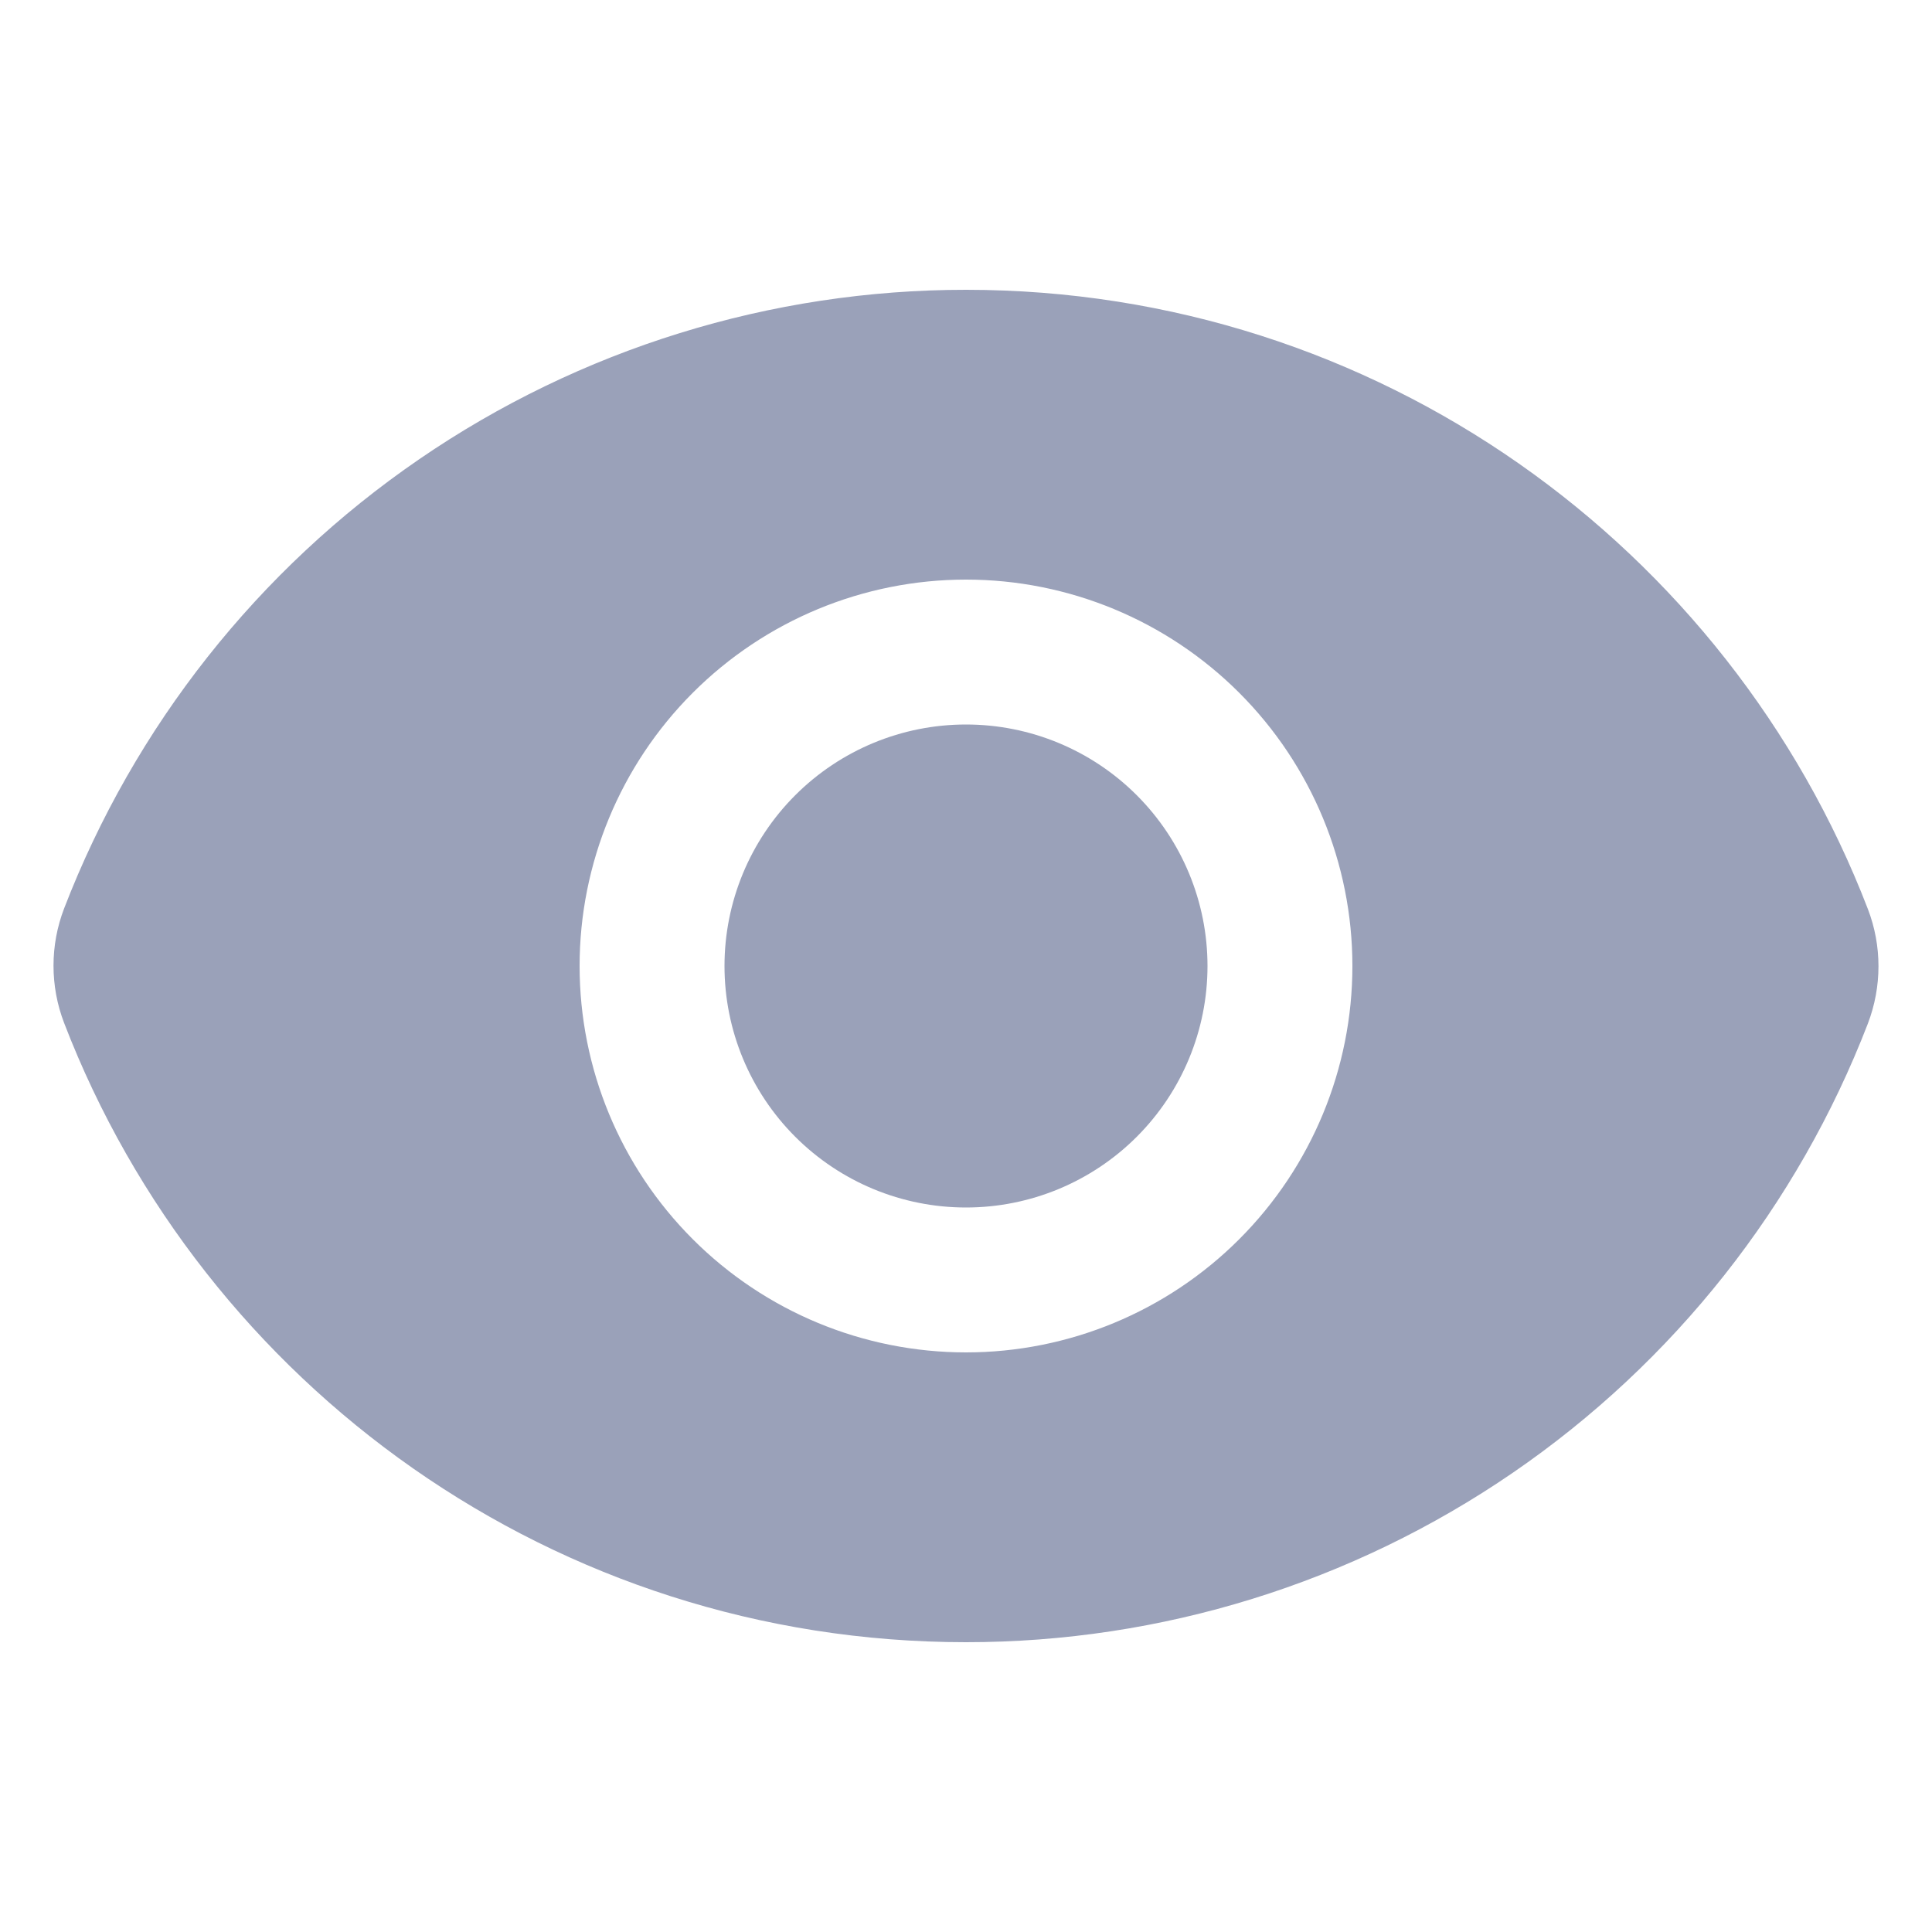
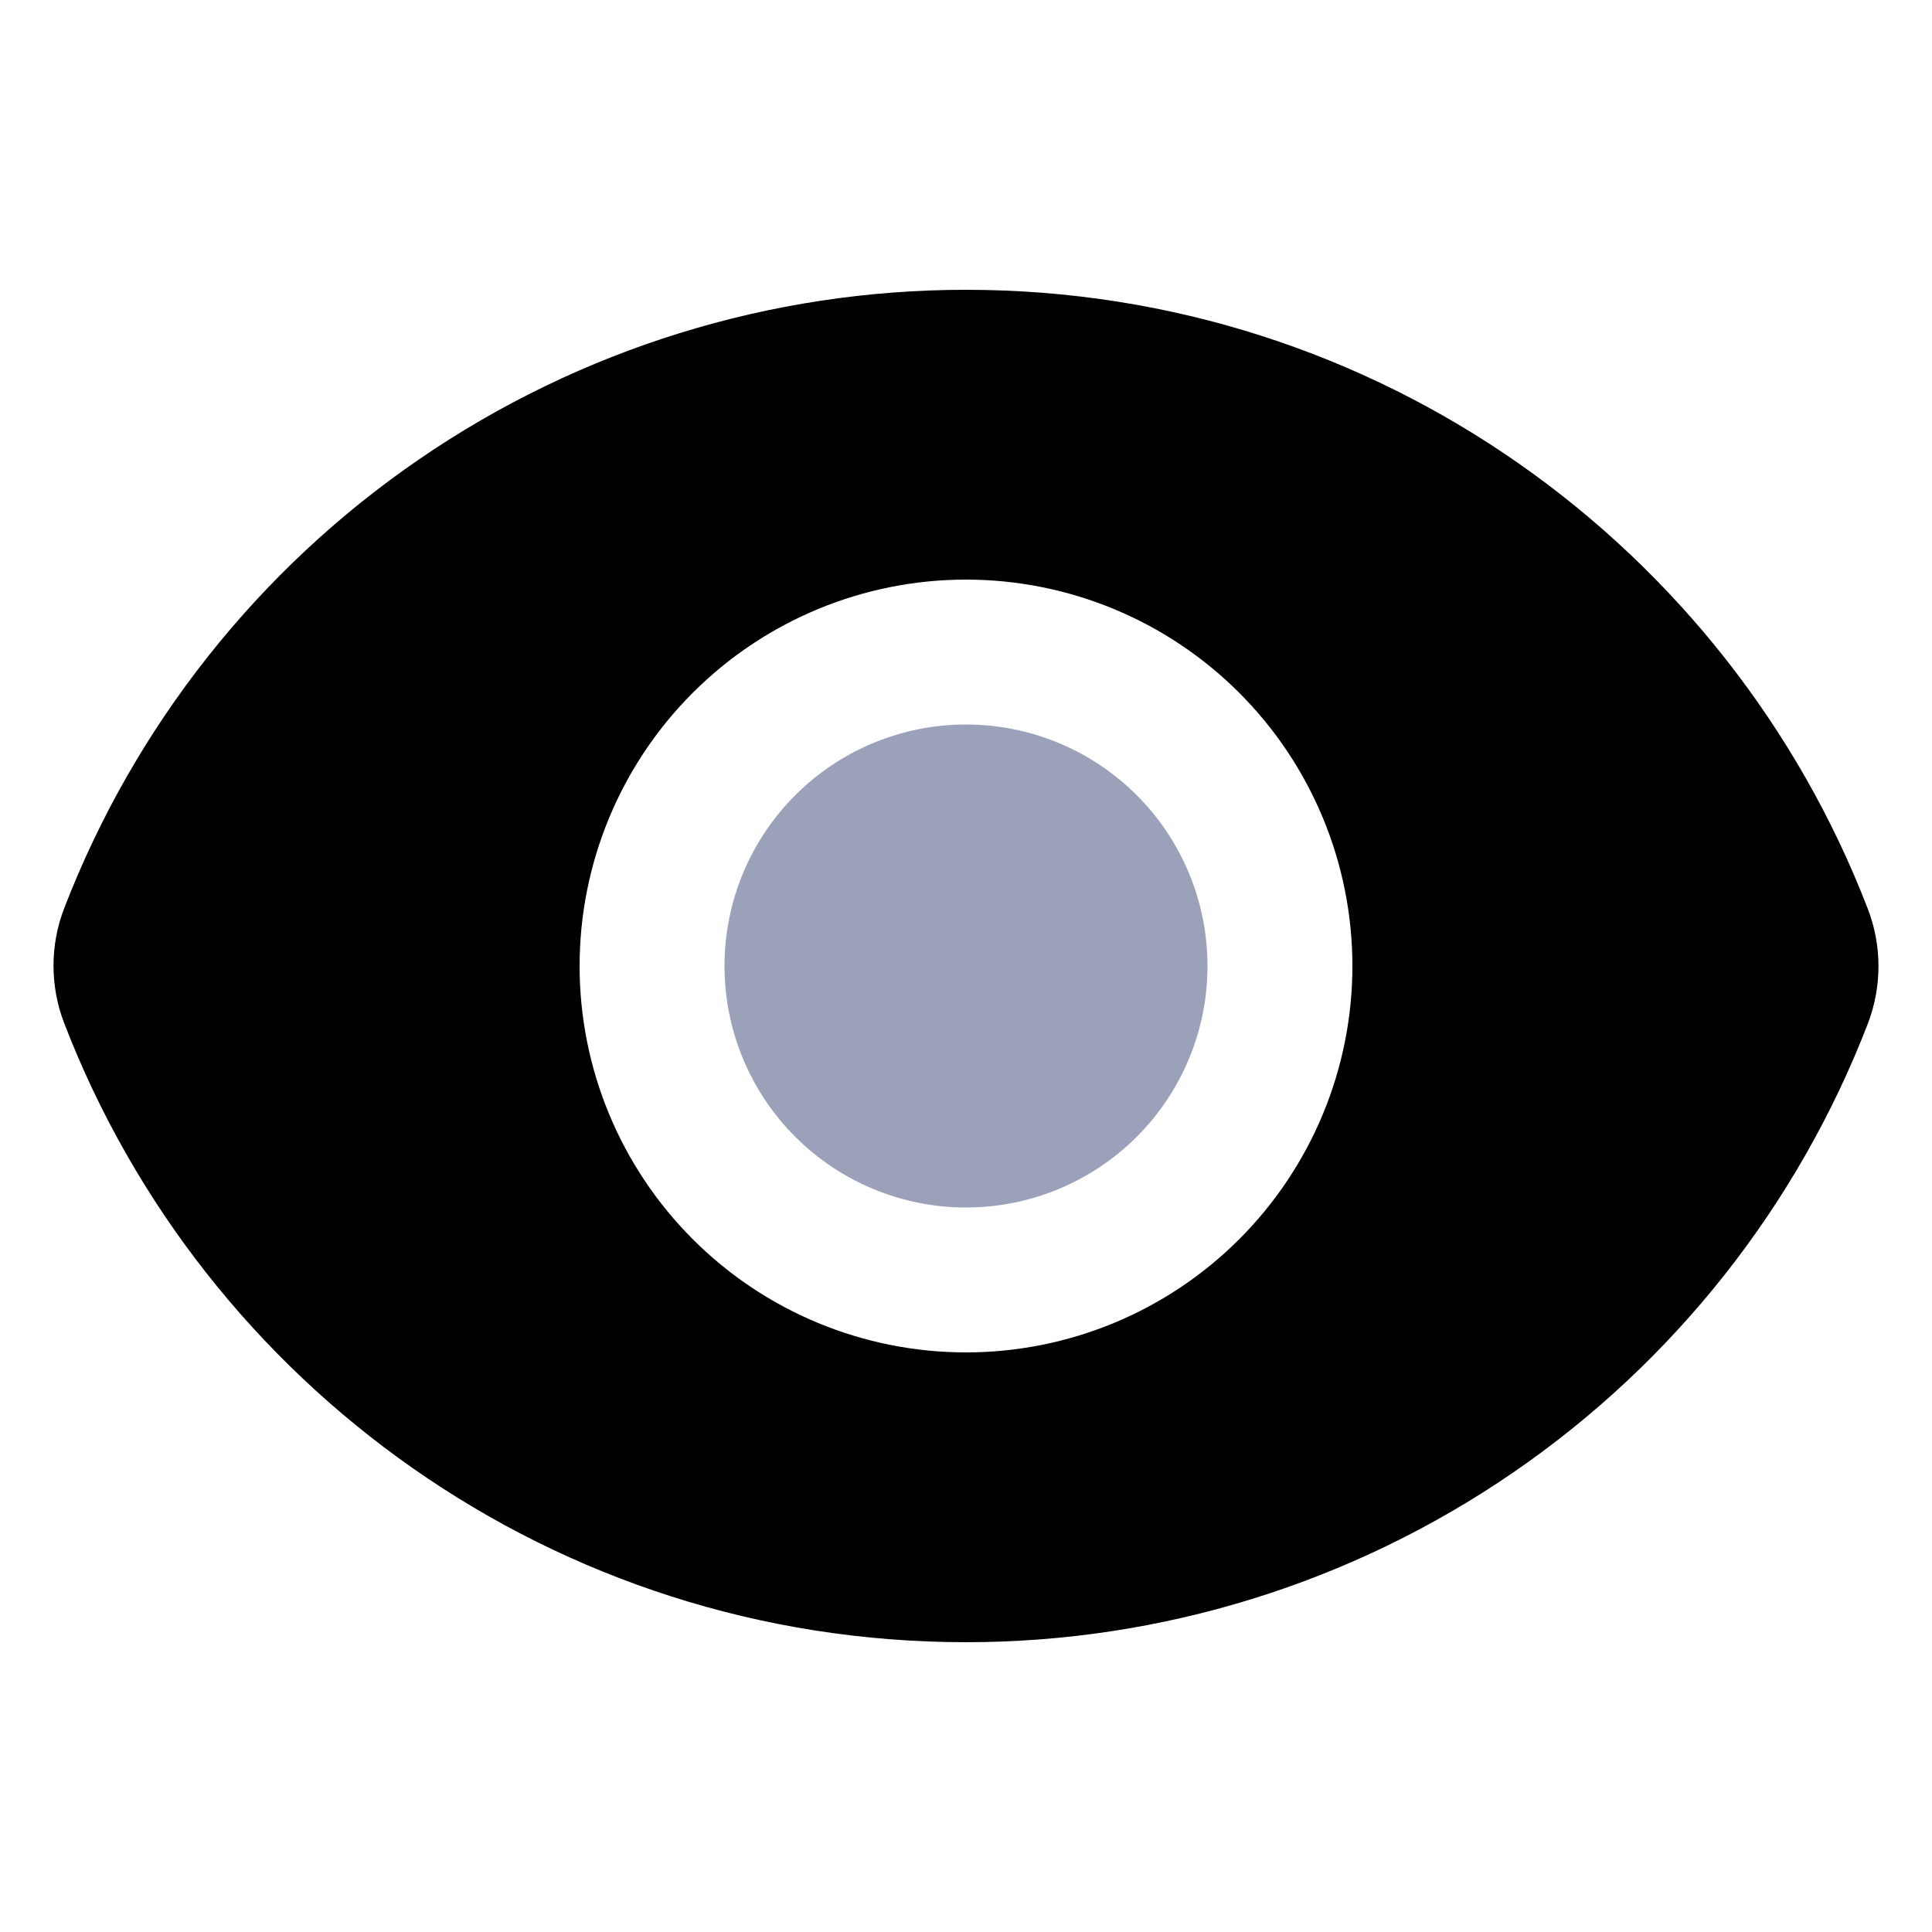
<svg xmlns="http://www.w3.org/2000/svg" viewBox="0 0 36 36" fill="none">
  <path d="M18 22.5C19.194 22.5 20.338 22.026 21.182 21.182C22.026 20.338 22.5 19.194 22.5 18C22.5 16.806 22.026 15.662 21.182 14.818C20.338 13.974 19.194 13.5 18 13.5C16.806 13.5 15.662 13.974 14.818 14.818C13.974 15.662 13.5 16.806 13.5 18C13.5 19.194 13.974 20.338 14.818 21.182C15.662 22.026 16.806 22.5 18 22.5Z" fill="#9AA1B9" />
-   <path fill-rule="evenodd" clip-rule="evenodd" d="M1.195 19.062C0.931 18.375 0.931 17.614 1.195 16.927C2.504 13.533 4.81 10.615 7.81 8.558C10.81 6.5 14.362 5.399 18 5.4C25.663 5.4 32.207 10.188 34.805 16.938C35.069 17.624 35.068 18.385 34.805 19.073C33.496 22.467 31.19 25.385 28.19 27.442C25.19 29.5 21.638 30.601 18 30.6C10.337 30.6 3.793 25.812 1.195 19.062ZM25.2 18C25.2 19.91 24.441 21.741 23.091 23.091C21.741 24.442 19.91 25.2 18 25.2C16.09 25.2 14.259 24.442 12.909 23.091C11.559 21.741 10.8 19.91 10.8 18C10.8 16.09 11.559 14.259 12.909 12.909C14.259 11.559 16.09 10.8 18 10.8C19.91 10.8 21.741 11.559 23.091 12.909C24.441 14.259 25.2 16.09 25.2 18Z" fill="#9AA1B9" />
+   <path fill-rule="evenodd" clip-rule="evenodd" d="M1.195 19.062C0.931 18.375 0.931 17.614 1.195 16.927C2.504 13.533 4.81 10.615 7.81 8.558C10.81 6.5 14.362 5.399 18 5.4C25.663 5.4 32.207 10.188 34.805 16.938C35.069 17.624 35.068 18.385 34.805 19.073C33.496 22.467 31.19 25.385 28.19 27.442C25.19 29.5 21.638 30.601 18 30.6C10.337 30.6 3.793 25.812 1.195 19.062ZM25.2 18C25.2 19.91 24.441 21.741 23.091 23.091C21.741 24.442 19.91 25.2 18 25.2C16.09 25.2 14.259 24.442 12.909 23.091C11.559 21.741 10.8 19.91 10.8 18C10.8 16.09 11.559 14.259 12.909 12.909C14.259 11.559 16.09 10.8 18 10.8C19.91 10.8 21.741 11.559 23.091 12.909C24.441 14.259 25.2 16.09 25.2 18Z" fill="currentColor" />
</svg>
